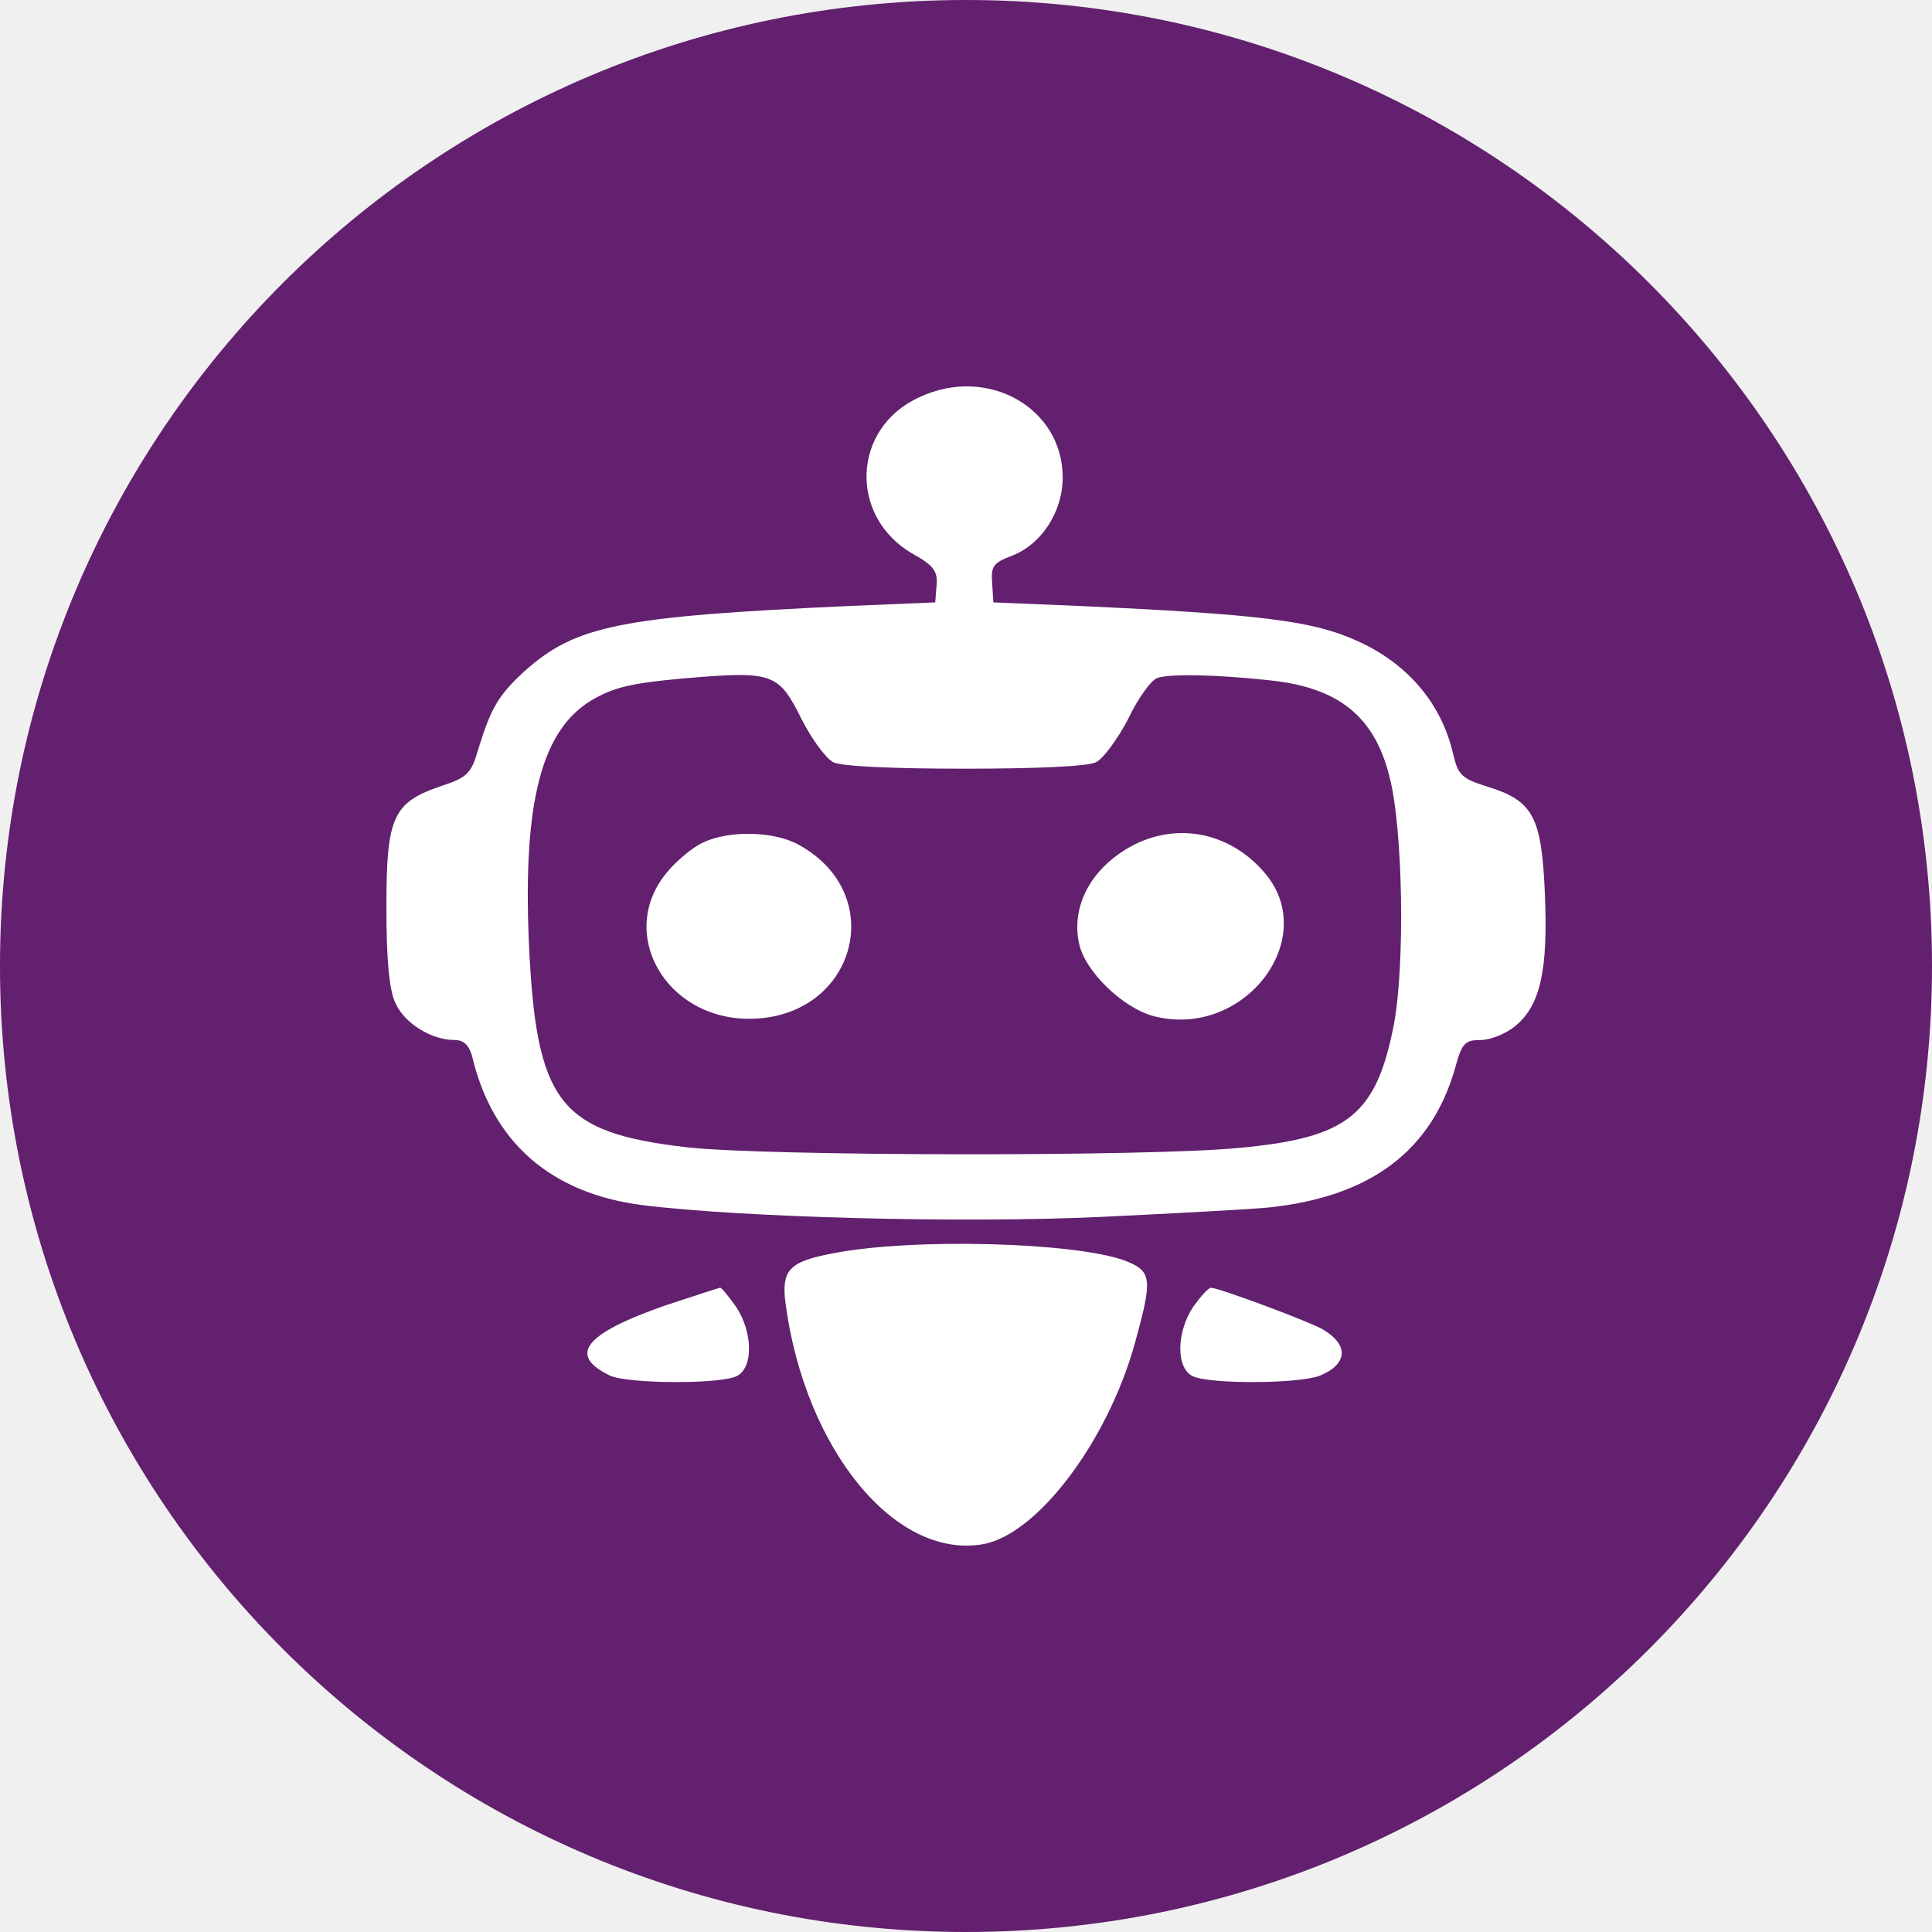
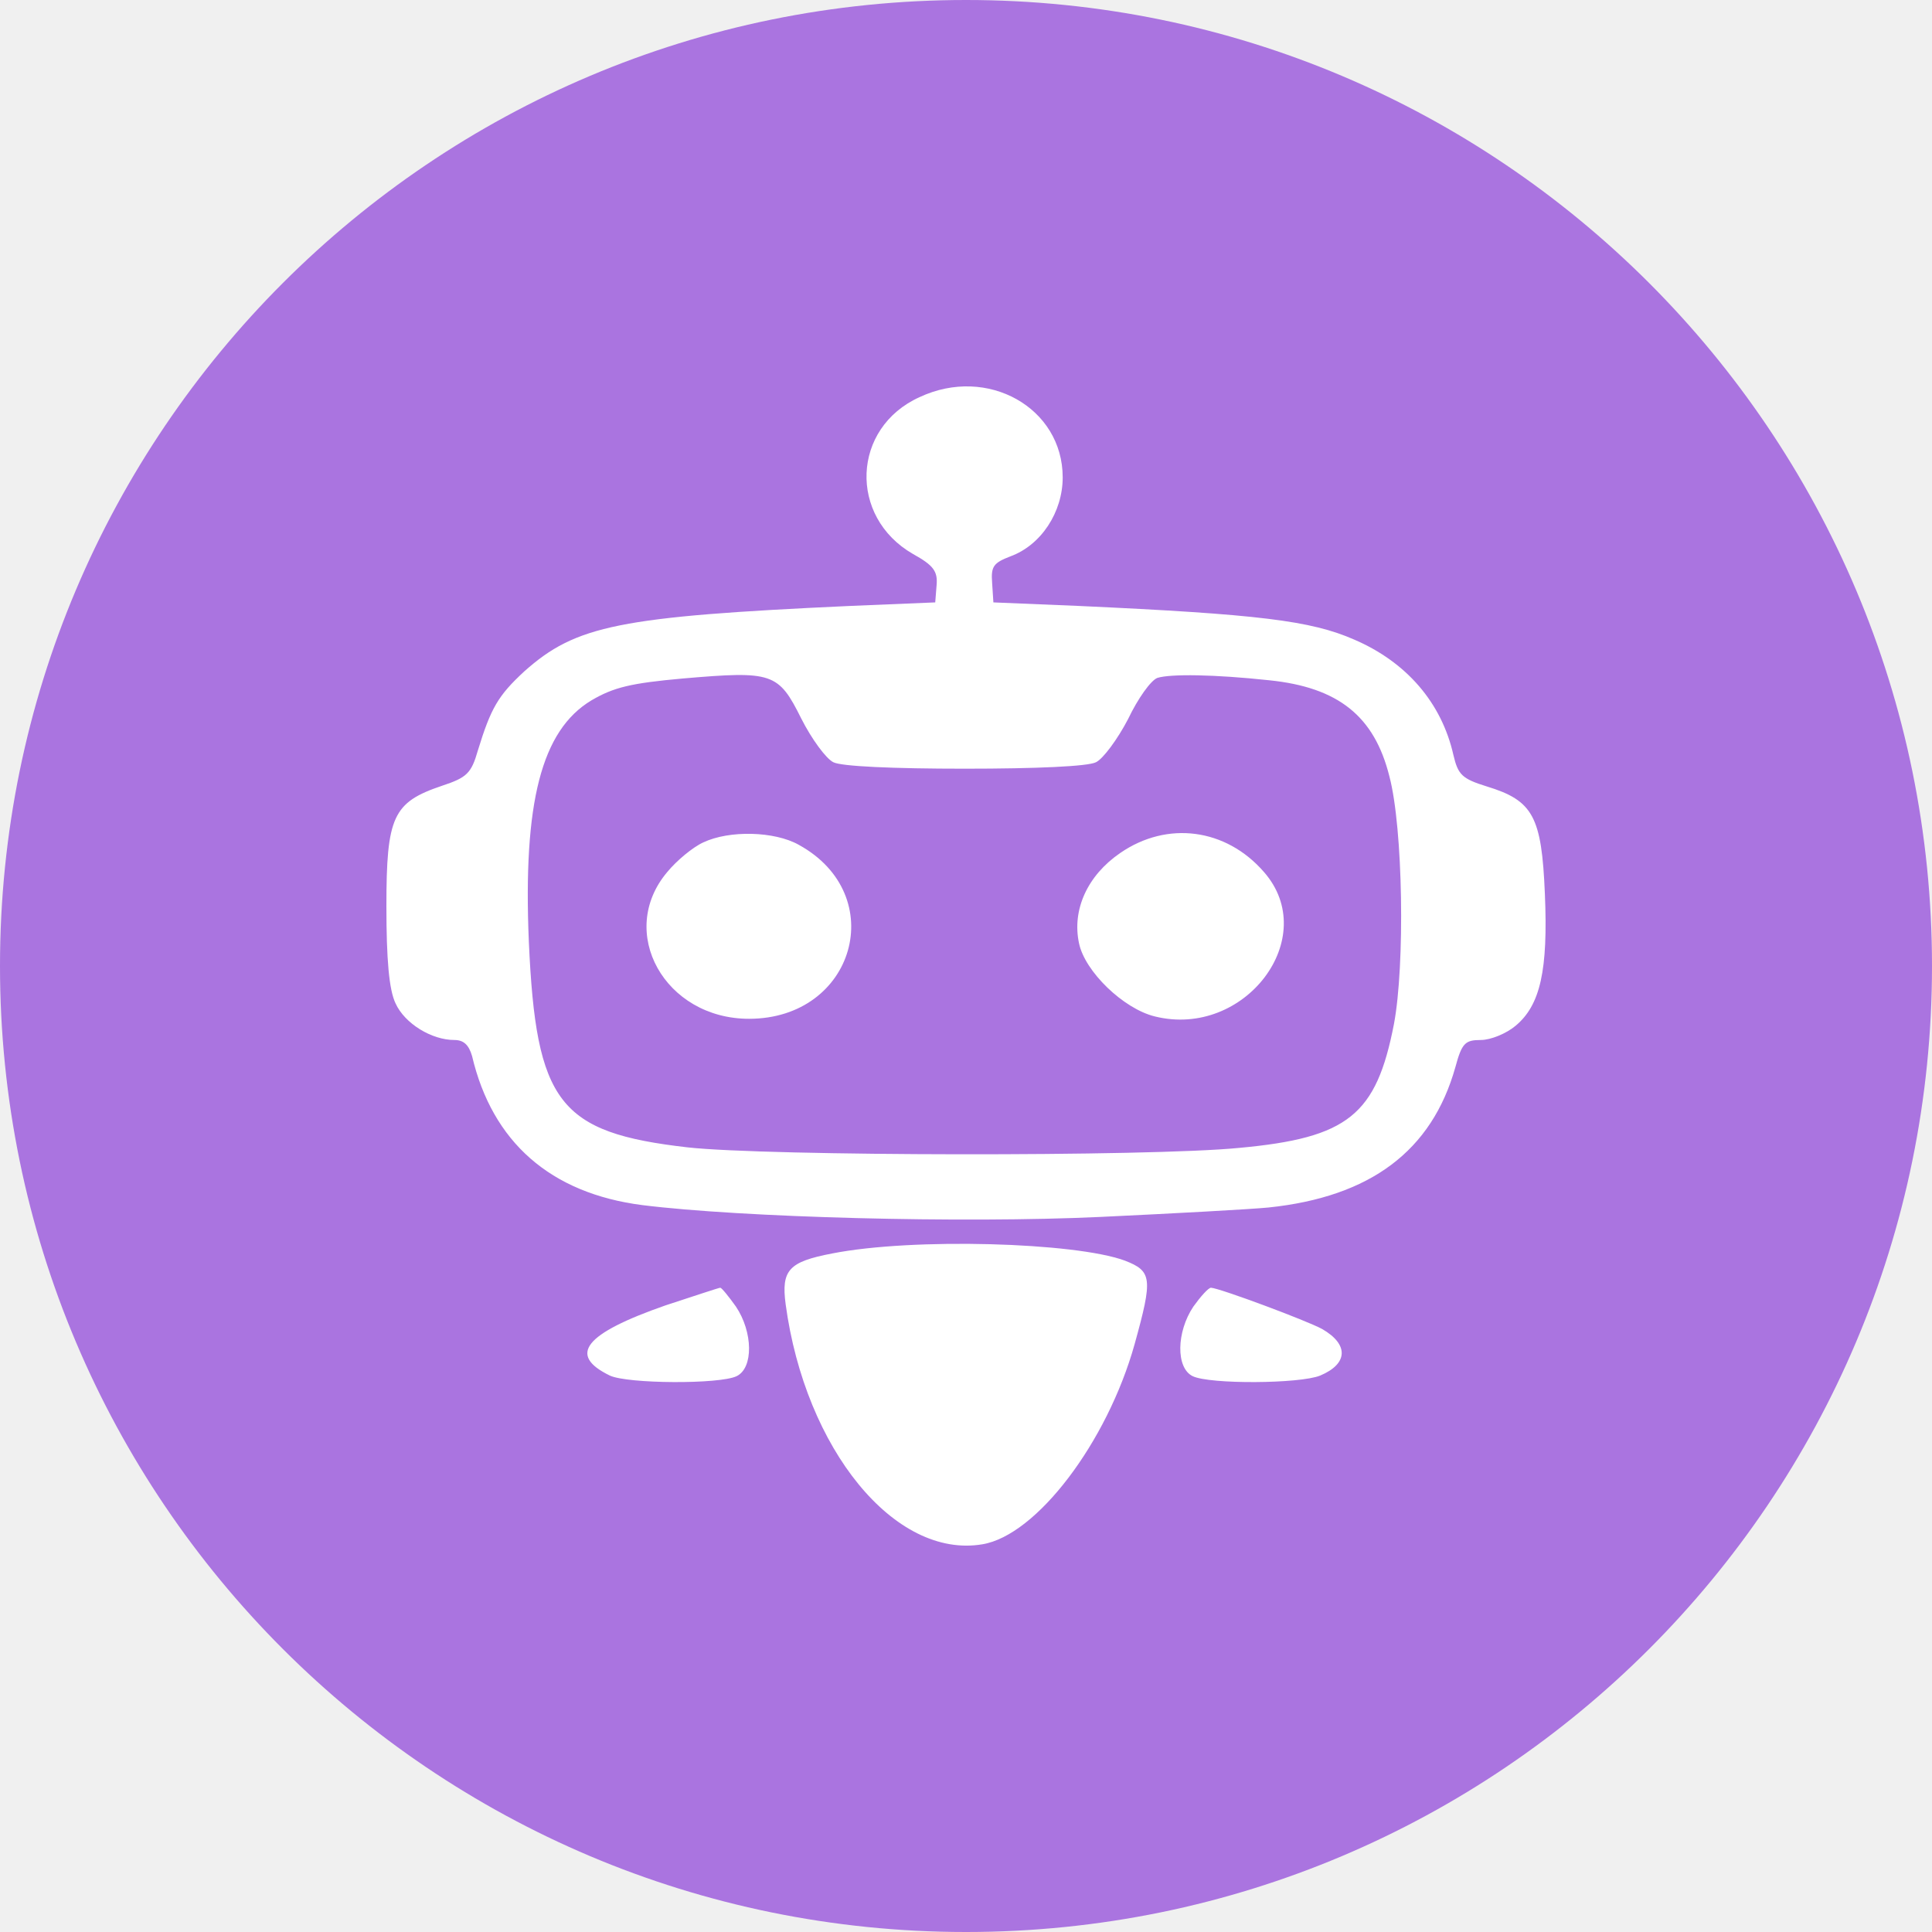
<svg xmlns="http://www.w3.org/2000/svg" width="40" height="40" viewBox="0 0 40 40" fill="none">
-   <rect width="40" height="40" rx="20" transform="matrix(-1 0 0 1 40 0)" fill="#62206E" />
+   <rect width="40" height="40" rx="20" transform="matrix(-1 0 0 1 40 0)" fill="#AA74E0" />
  <path d="M22.786 25.195C19.918 25.329 15.359 25.207 13.303 24.951C11.396 24.707 10.192 23.645 9.773 21.862C9.705 21.63 9.597 21.532 9.407 21.532C8.934 21.532 8.379 21.19 8.19 20.775C8.054 20.494 8 19.859 8 18.761C8 16.904 8.136 16.611 9.15 16.269C9.664 16.099 9.758 16.013 9.894 15.537C10.164 14.658 10.313 14.401 10.855 13.9C11.923 12.948 12.817 12.764 17.606 12.545L19.363 12.472L19.391 12.118C19.418 11.825 19.323 11.703 18.903 11.47C17.564 10.701 17.632 8.857 19.039 8.222C20.446 7.563 22.002 8.443 22.002 9.884C22.002 10.604 21.555 11.287 20.919 11.519C20.568 11.654 20.514 11.727 20.541 12.069L20.567 12.472L22.326 12.545C26.06 12.716 27.142 12.85 28.035 13.241C29.117 13.705 29.848 14.548 30.092 15.635C30.187 16.037 30.267 16.123 30.781 16.282C31.742 16.575 31.918 16.904 31.985 18.504C32.053 20.091 31.891 20.812 31.377 21.239C31.188 21.398 30.863 21.532 30.66 21.532C30.336 21.532 30.267 21.593 30.132 22.094C29.645 23.828 28.373 24.78 26.263 25C25.883 25.037 24.328 25.122 22.786 25.195ZM14.236 23.755C15.874 23.938 23.801 23.95 25.654 23.766C27.913 23.559 28.495 23.083 28.86 21.203C29.09 19.982 29.05 17.149 28.766 16.074C28.455 14.829 27.71 14.23 26.276 14.084C25.14 13.962 24.234 13.95 23.963 14.035C23.828 14.084 23.558 14.462 23.355 14.889C23.138 15.305 22.84 15.708 22.692 15.781C22.529 15.867 21.46 15.915 19.972 15.915C18.484 15.915 17.416 15.867 17.253 15.781C17.104 15.708 16.806 15.305 16.59 14.878C16.116 13.925 15.995 13.888 14.142 14.047C13.059 14.144 12.707 14.23 12.247 14.499C11.206 15.122 10.828 16.624 10.949 19.493C11.098 22.839 11.571 23.449 14.236 23.755ZM26.168 18.053C27.358 19.408 25.776 21.507 23.909 21.044C23.26 20.885 22.462 20.116 22.34 19.53C22.191 18.834 22.515 18.125 23.192 17.661C24.166 16.989 25.383 17.149 26.168 18.053ZM15.508 21.093C13.763 21.093 12.762 19.298 13.816 18.053C14.006 17.821 14.344 17.539 14.561 17.441C15.102 17.185 16.036 17.209 16.536 17.49C18.43 18.528 17.699 21.093 15.508 21.093ZM20.338 31.973C18.525 32.278 16.672 30.006 16.266 27.003C16.171 26.294 16.334 26.123 17.227 25.952C18.904 25.622 22.259 25.721 23.287 26.099C23.855 26.319 23.869 26.466 23.49 27.833C22.922 29.86 21.461 31.789 20.338 31.973ZM27.332 28.48C26.913 28.651 25.045 28.663 24.693 28.492C24.342 28.321 24.356 27.576 24.707 27.052C24.856 26.844 25.018 26.662 25.072 26.661C25.262 26.673 27.06 27.344 27.372 27.515C27.927 27.833 27.914 28.236 27.332 28.48ZM15.251 28.492C14.899 28.663 12.993 28.651 12.627 28.48C11.748 28.053 12.099 27.613 13.777 27.027C14.372 26.832 14.886 26.661 14.913 26.661C14.941 26.662 15.089 26.844 15.237 27.052C15.589 27.577 15.603 28.321 15.251 28.492Z" fill="white" />
</svg>
